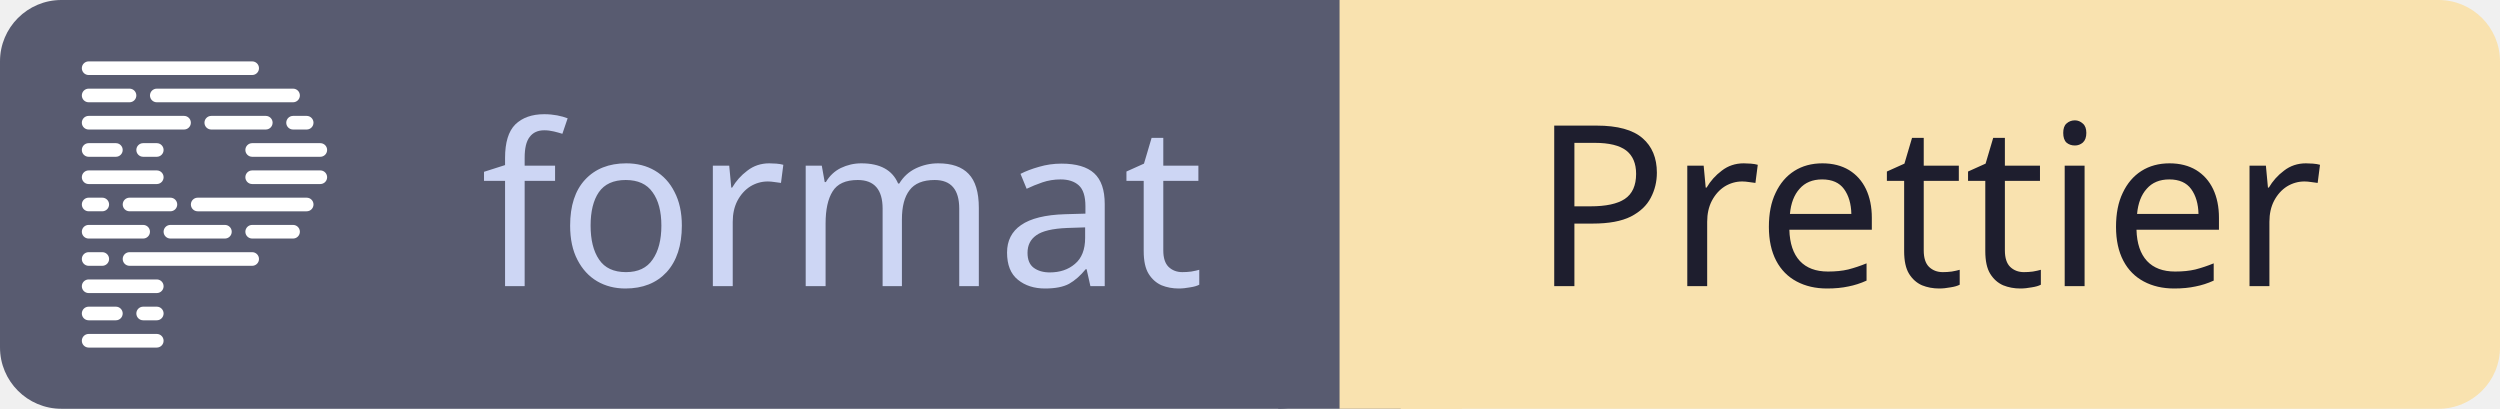
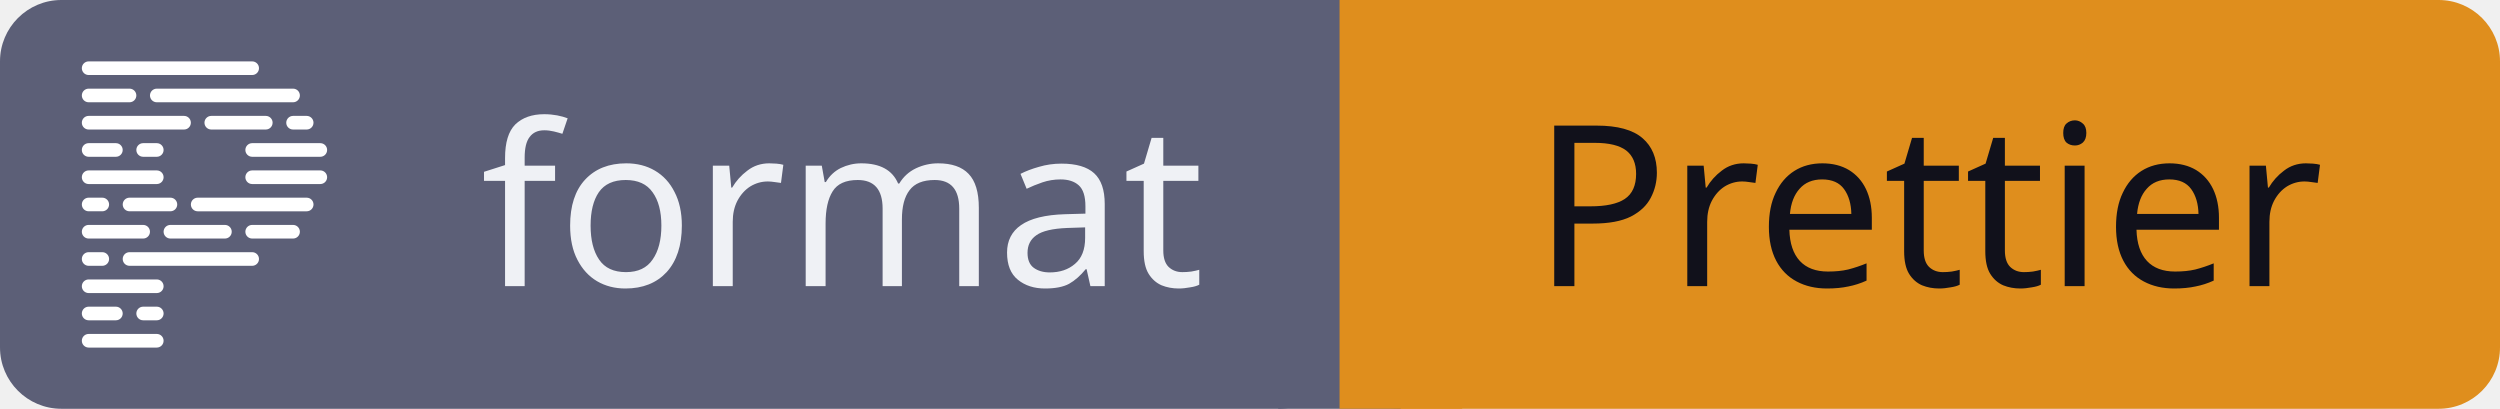
<svg xmlns="http://www.w3.org/2000/svg" id="fmt-prettier" width="133.57" height="21.84" viewBox="0 0 133.57 21.84">
  <g shape-rendering="geometricPrecision">
-     <rect x="0" width="71.57" height="21.84" fill="#585b70" rx="3.28" ry="3.28" />
-     <rect x="71.57" width="62" height="21.84" fill="#f9e2af" rx="3.28" ry="3.28" />
-     <rect x="68.29" width="6.55" height="21.84" fill="#585b70" rx="0" ry="0" />
-     <rect x="71.57" width="6.55" height="21.84" fill="#f9e2af" rx="0" ry="0" />
+     <rect x="0" width="71.57" height="21.84" fill="#5c5f77" rx="3.28" ry="3.28" />
+     <rect x="71.57" width="62" height="21.84" fill="#df8e1d" rx="3.28" ry="3.28" />
+     <rect x="68.29" width="6.55" height="21.84" fill="#5c5f77" rx="0" ry="0" />
+     <rect x="71.57" width="6.55" height="21.84" fill="#df8e1d" rx="0" ry="0" />
  </g>
  <g text-anchor="middle" shape-rendering="geometricPrecision">
-     <text fill="#cdd6f4" font-size="12.01" font-family="sans-serif" style="font-weight: 500" x="45.0" y="15.29">format</text>
-     <text fill="#1e1e2e" font-size="12.01" font-family="sans-serif" style="font-weight: 500" x="103.0" y="15.29">Prettier</text>
+     <text fill="#eff1f5" font-size="12.01" font-family="sans-serif" style="font-weight: 500" x="45.0" y="15.29">format</text>
+     <text fill="#11111b" font-size="12.01" font-family="sans-serif" style="font-weight: 500" x="103.0" y="15.29">Prettier</text>
  </g>
  <g shape-rendering="geometricPrecision">
    <svg width="15.29" height="15.29" viewBox="0 0 24 24" x="3.28" y="3.28" fill="none">
      <path fill="#ffffff" d="M8.571 23.429A.571.571 0 0 1 8 24H2.286a.571.571 0 0 1 0-1.143H8c.316 0 .571.256.571.572zM8 20.57H6.857a.571.571 0 0 0 0 1.143H8a.571.571 0 0 0 0-1.143zm-5.714 1.143H4.57a.571.571 0 0 0 0-1.143H2.286a.571.571 0 0 0 0 1.143zM8 18.286H2.286a.571.571 0 0 0 0 1.143H8a.571.571 0 0 0 0-1.143zM16 16H5.714a.571.571 0 0 0 0 1.143H16A.571.571 0 0 0 16 16zM2.286 17.143h1.143a.571.571 0 0 0 0-1.143H2.286a.571.571 0 0 0 0 1.143zm17.143-3.429H16a.571.571 0 0 0 0 1.143h3.429a.571.571 0 0 0 0-1.143zM9.143 14.857h4.571a.571.571 0 0 0 0-1.143H9.143a.571.571 0 0 0 0 1.143zm-6.857 0h4.571a.571.571 0 0 0 0-1.143H2.286a.571.571 0 0 0 0 1.143zM20.57 11.43H11.43a.571.571 0 0 0 0 1.142h9.142a.571.571 0 0 0 0-1.142zM9.714 12a.571.571 0 0 0-.571-.571H5.714a.571.571 0 0 0 0 1.142h3.429A.571.571 0 0 0 9.714 12zm-7.428.571h1.143a.571.571 0 0 0 0-1.142H2.286a.571.571 0 0 0 0 1.142zm19.428-3.428H16a.571.571 0 0 0 0 1.143h5.714a.571.571 0 0 0 0-1.143zM2.286 10.286H8a.571.571 0 0 0 0-1.143H2.286a.571.571 0 0 0 0 1.143zm13.143-2.857c0 .315.255.571.571.571h5.714a.571.571 0 0 0 0-1.143H16a.571.571 0 0 0-.571.572zm-8.572-.572a.571.571 0 0 0 0 1.143H8a.571.571 0 0 0 0-1.143H6.857zM2.286 8H4.57a.571.571 0 0 0 0-1.143H2.286a.571.571 0 0 0 0 1.143zm16.571-2.857c0 .315.256.571.572.571h1.142a.571.571 0 0 0 0-1.143H19.43a.571.571 0 0 0-.572.572zm-1.143 0a.571.571 0 0 0-.571-.572H12.57a.571.571 0 0 0 0 1.143h4.572a.571.571 0 0 0 .571-.571zm-15.428.571h8a.571.571 0 0 0 0-1.143h-8a.571.571 0 0 0 0 1.143zm5.143-2.857c0 .316.255.572.571.572h11.429a.571.571 0 0 0 0-1.143H8a.571.571 0 0 0-.571.571zm-5.143.572h3.428a.571.571 0 0 0 0-1.143H2.286a.571.571 0 0 0 0 1.143zm0-2.286H16A.571.571 0 0 0 16 0H2.286a.571.571 0 0 0 0 1.143z" />
    </svg>
  </g>
</svg>
